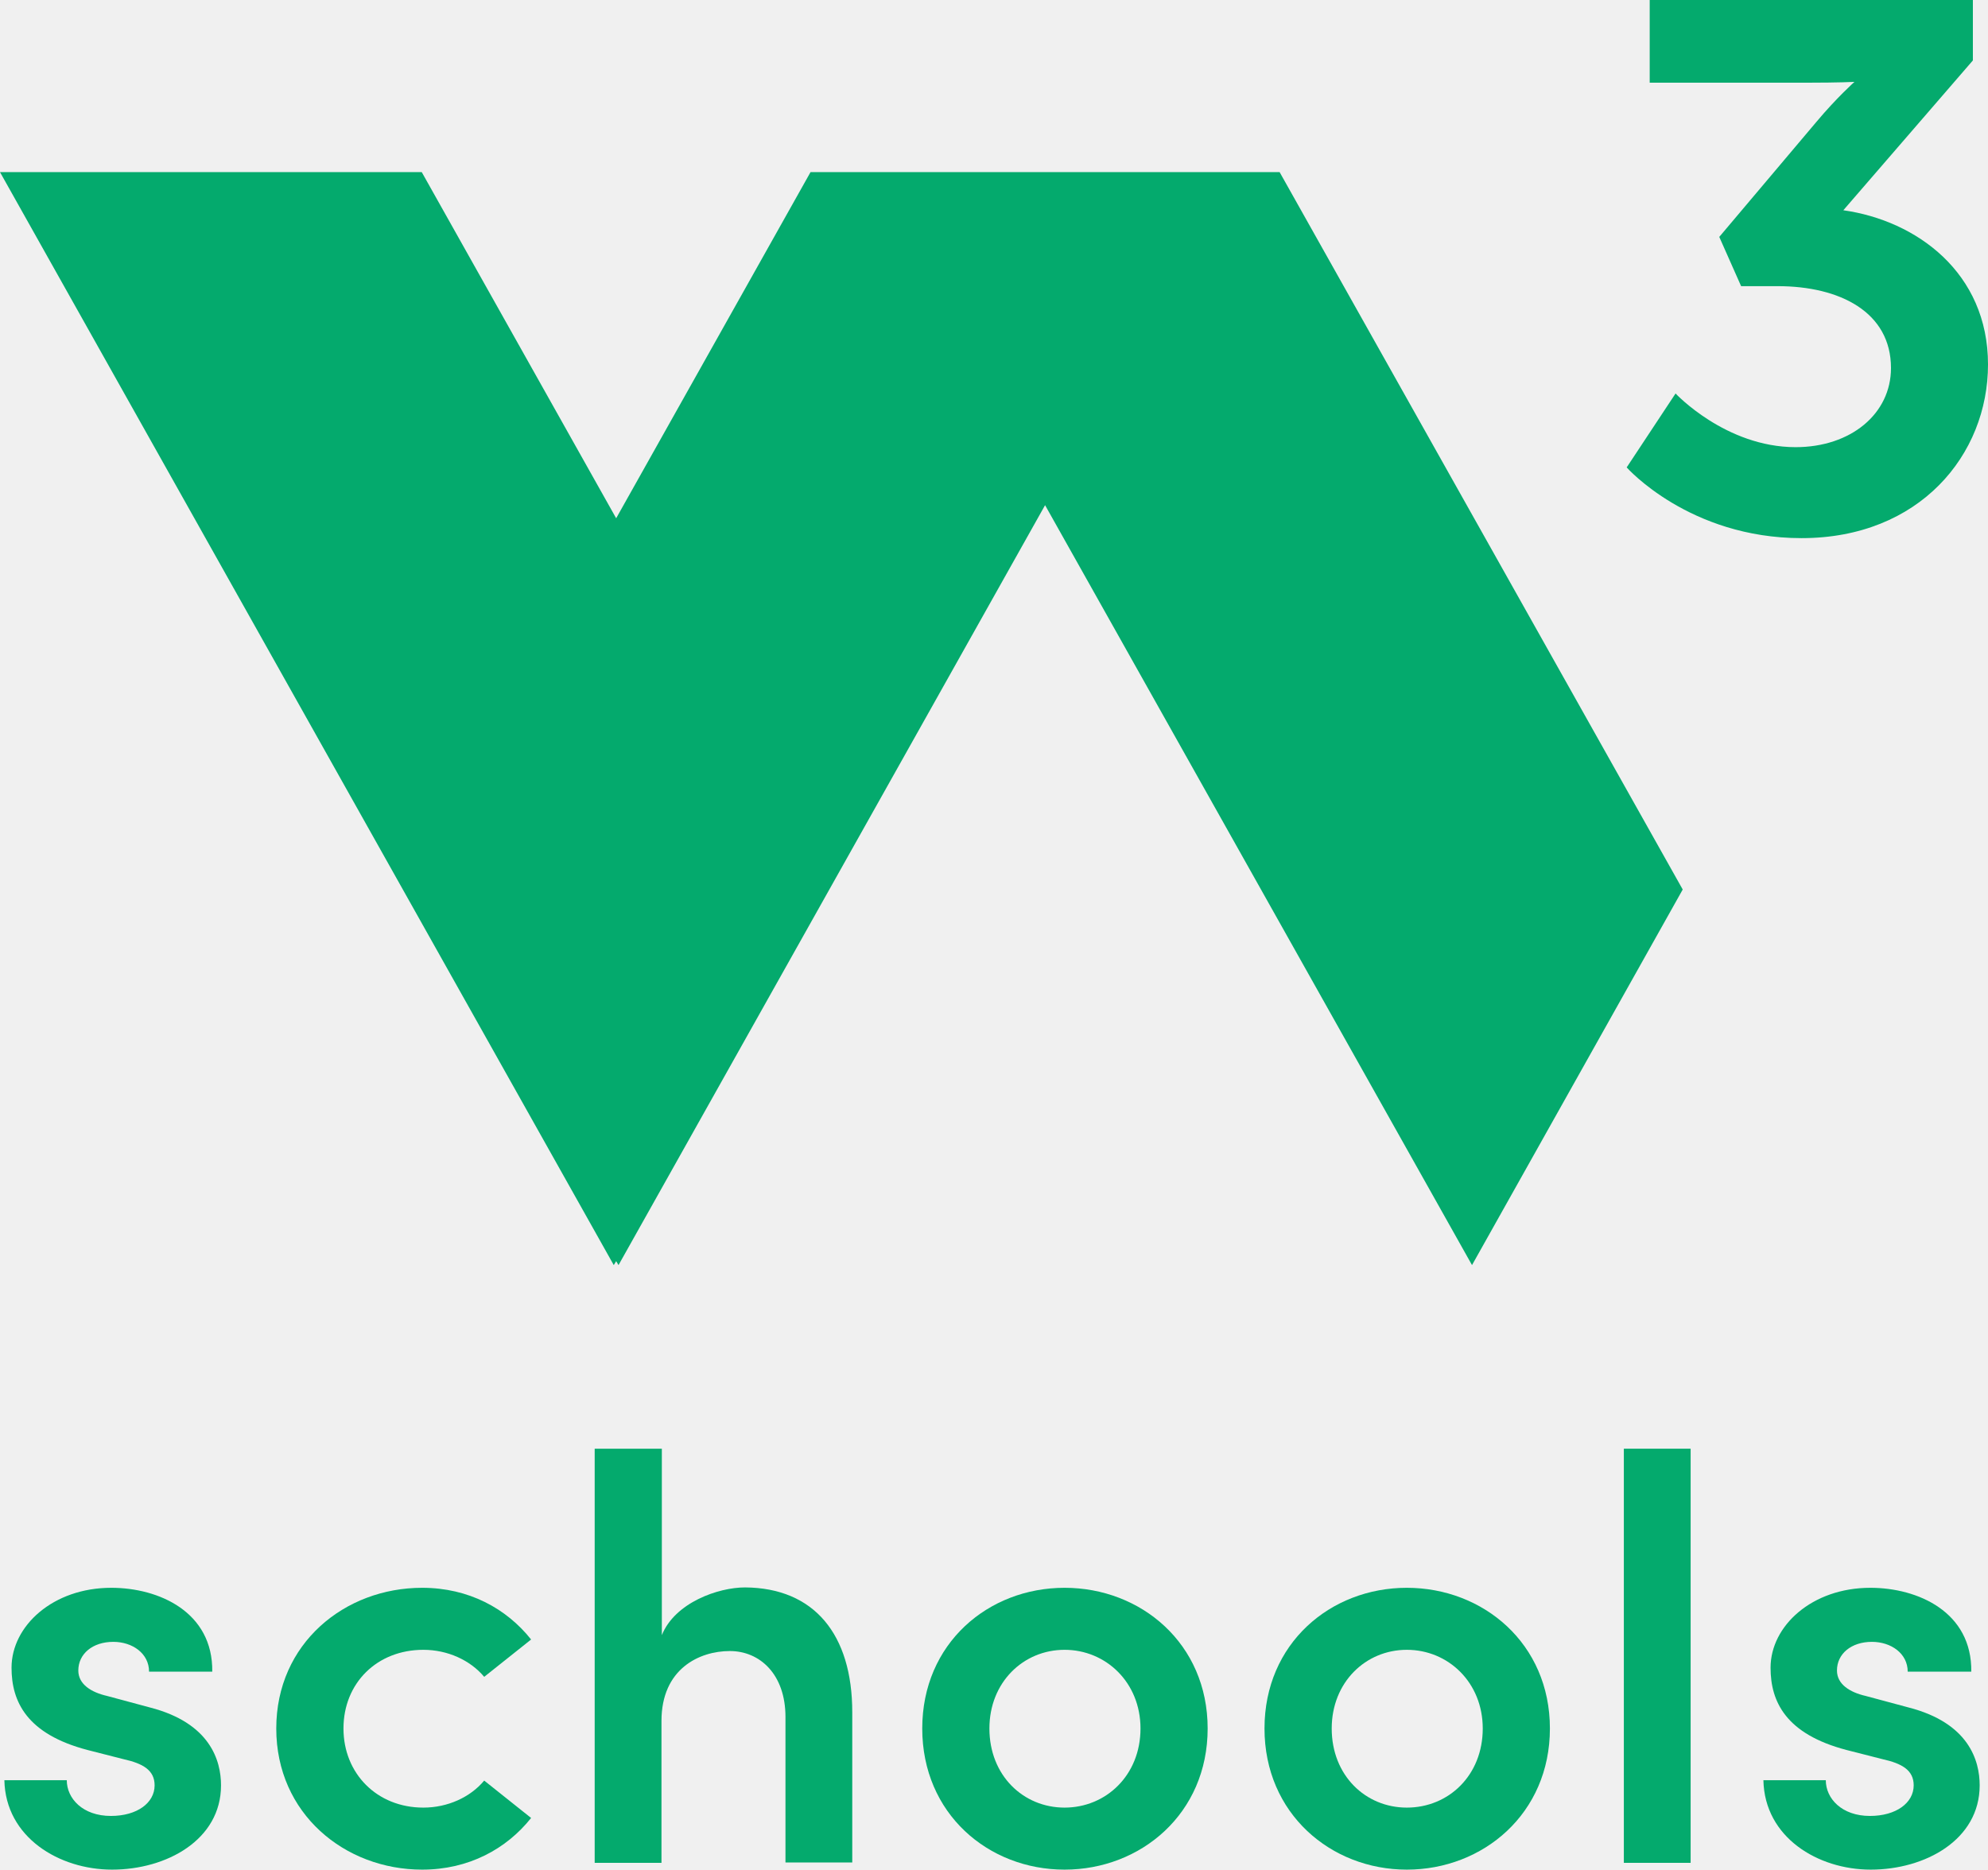
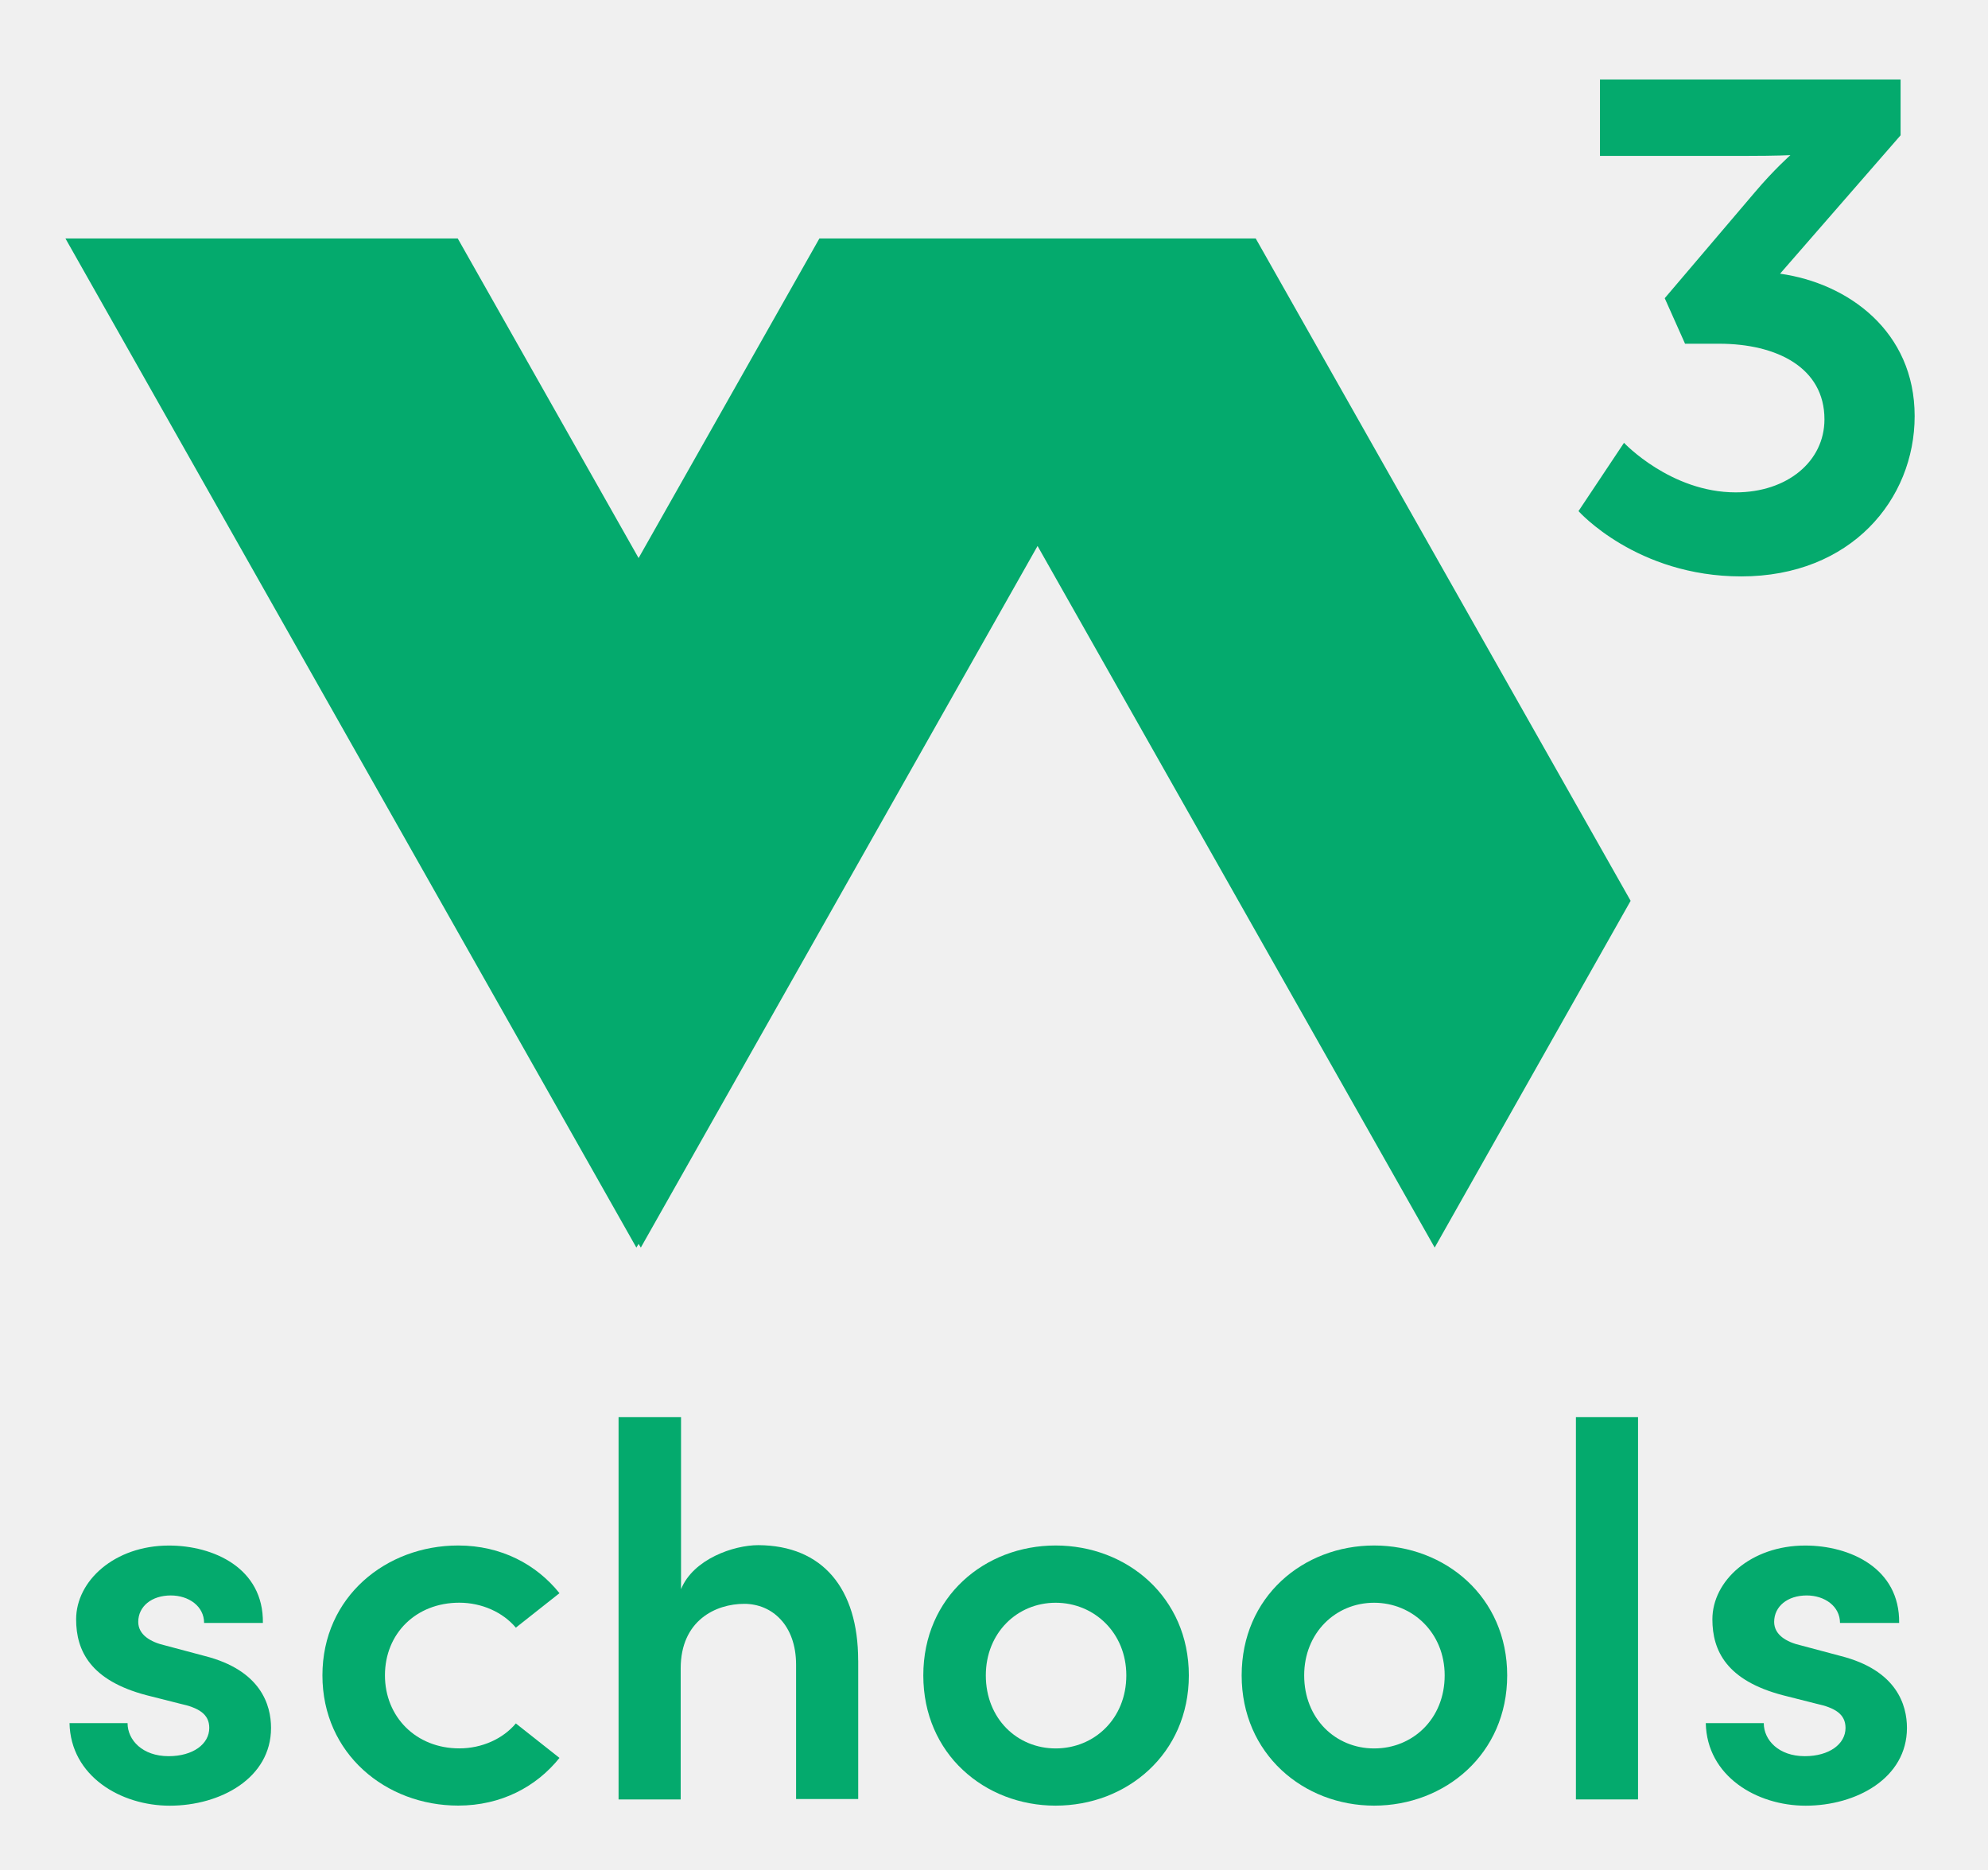
- <svg xmlns="http://www.w3.org/2000/svg" viewBox="0 0 54 50.8">
-   <defs>
-     <clipPath id="clip0">
-       <rect width="37.277" height="35" fill="white" />
-     </clipPath>
-   </defs>
-   <g clip-path="url(#clip0)" transform="matrix(1.451231, 0, 0, 1.451231, -0.05385433, -2.645e-9)" style="">
-     <path d="M31.399 7.366C31.399 7.366 32.336 8.371 33.646 8.371C34.68 8.371 35.431 7.746 35.431 6.89C35.431 5.841 34.472 5.357 33.311 5.357H32.626L32.217 4.435L34.033 2.284C34.42 1.823 34.747 1.533 34.747 1.533C34.747 1.533 34.457 1.548 33.869 1.548H30.915V0L36.964 0V1.131L34.539 3.936C35.908 4.129 37.247 5.104 37.247 6.823C37.247 8.512 35.967 10.074 33.757 10.074C31.652 10.074 30.484 8.75 30.484 8.75L31.399 7.366Z" fill="#04AA6D" />
-     <path d="M19.598 9.457L27.589 23.683L31.533 16.652L23.988 3.222H15.208L11.57 9.702L7.931 3.222H0.037L11.525 23.683L11.57 23.609L11.614 23.683L19.598 9.457Z" fill="#04AA6D" />
-     <path d="M0.119 33.326H1.287C1.287 33.668 1.585 33.995 2.113 33.995C2.604 33.995 2.931 33.75 2.931 33.422C2.931 33.14 2.716 33.013 2.344 32.931L1.674 32.76C0.543 32.463 0.253 31.86 0.253 31.22C0.253 30.439 1.027 29.724 2.12 29.724C3.013 29.724 4.025 30.178 4.01 31.294H2.827C2.827 30.952 2.515 30.736 2.158 30.736C1.771 30.736 1.503 30.96 1.503 31.272C1.503 31.533 1.748 31.681 2.039 31.748L2.842 31.964C3.973 32.254 4.174 32.961 4.174 33.422C4.174 34.442 3.155 35 2.135 35C1.146 35 0.141 34.397 0.119 33.326Z" fill="#04AA6D" />
-     <path d="M5.208 32.358C5.208 30.766 6.488 29.724 7.939 29.724C8.81 29.724 9.516 30.111 9.978 30.692L9.1 31.391C8.839 31.079 8.415 30.885 7.961 30.885C7.091 30.885 6.466 31.51 6.466 32.358C6.466 33.199 7.091 33.839 7.961 33.839C8.415 33.839 8.839 33.646 9.1 33.333L9.978 34.033C9.516 34.613 8.81 35 7.939 35C6.488 35 5.208 33.951 5.208 32.358Z" fill="#04AA6D" />
-     <path d="M15.989 32.053V34.866H14.739V32.143C14.739 31.339 14.256 30.908 13.698 30.908C13.125 30.908 12.418 31.242 12.418 32.217V34.873H11.168V27.12H12.425V30.61C12.671 30 13.482 29.717 13.981 29.717C15.275 29.725 15.989 30.595 15.989 32.053Z" fill="#04AA6D" />
-     <path d="M17.299 32.358C17.299 30.766 18.534 29.724 19.963 29.724C21.391 29.724 22.641 30.766 22.641 32.358C22.641 33.951 21.391 35 19.963 35C18.534 35 17.299 33.951 17.299 32.358ZM21.384 32.358C21.384 31.495 20.736 30.885 19.963 30.885C19.189 30.885 18.556 31.495 18.556 32.358C18.556 33.236 19.189 33.839 19.963 33.839C20.736 33.839 21.384 33.236 21.384 32.358Z" fill="#04AA6D" />
-     <path d="M23.705 32.358C23.705 30.766 24.94 29.724 26.369 29.724C27.797 29.724 29.047 30.766 29.047 32.358C29.047 33.951 27.797 35 26.369 35C24.948 35 23.705 33.951 23.705 32.358ZM27.79 32.358C27.79 31.495 27.143 30.885 26.369 30.885C25.595 30.885 24.963 31.495 24.963 32.358C24.963 33.236 25.595 33.839 26.369 33.839C27.15 33.839 27.79 33.236 27.79 32.358Z" fill="#04AA6D" />
-     <path d="M30.431 34.873V27.12H31.681V34.873H30.431Z" fill="#04AA6D" />
-     <path d="M33.043 33.326H34.211C34.211 33.668 34.509 33.995 35.037 33.995C35.528 33.995 35.856 33.75 35.856 33.422C35.856 33.14 35.64 33.013 35.268 32.931L34.598 32.76C33.467 32.463 33.177 31.86 33.177 31.22C33.177 30.439 33.951 29.724 35.045 29.724C35.937 29.724 36.949 30.178 36.934 31.294H35.744C35.744 30.952 35.431 30.736 35.074 30.736C34.687 30.736 34.42 30.96 34.42 31.272C34.42 31.533 34.665 31.681 34.955 31.748L35.759 31.964C36.89 32.254 37.091 32.961 37.091 33.422C37.091 34.442 36.071 35 35.052 35C34.062 35 33.065 34.397 33.043 33.326Z" fill="#04AA6D" />
+ <svg xmlns="http://www.w3.org/2000/svg" id="eOo3BRFcIqL1" viewBox="0 0 54 50.8" shape-rendering="geometricPrecision" text-rendering="geometricPrecision" project-id="40110f352ea44886b388a8a3282b7e52" export-id="f9eab3f62c834dc6a9cf78d7e5e66b5a" cached="false">
+   <g transform="matrix(1.349904 0 0 1.339832 1.727763 2.162006)">
+     <path d="M31.399,7.366c0,0,.938,1.004,2.247,1.004c1.034,0,1.786-.625,1.786-1.481c0-1.049-.96-1.533-2.121-1.533h-.684l-.409-.923l1.815-2.15c.387-.461.714-.751.714-.751s-.29.015-.878.015h-2.954v-1.548h6.049v1.131L34.539,3.936c1.369.193,2.708,1.168,2.708,2.887c0,1.689-1.28,3.251-3.49,3.251-2.106,0-3.274-1.324-3.274-1.324l.915-1.384Z" fill="#04aa6d" />
+     <path d="M19.598,9.457L27.589,23.683l3.943-7.031L23.988,3.222h-8.78L11.57,9.702L7.931,3.222h-7.894L11.525,23.683l.045-.074.045.074L19.598,9.457Z" fill="#04aa6d" />
+     <path d="M0.119,33.326h1.168c0,.342.298.67.826.67.491,0,.818-.246.818-.573c0-.283-.216-.409-.588-.491l-.67-.171c-1.131-.298-1.421-.9-1.421-1.54c0-.781.774-1.496,1.868-1.496.893,0,1.905.454,1.89,1.57h-1.183c0-.342-.312-.558-.67-.558-.387,0-.655.223-.655.536c0,.261.246.409.536.476l.804.216c1.131.29,1.332.997,1.332,1.458c0,1.019-1.019,1.577-2.039,1.577-.99,0-1.994-.603-2.016-1.674Z" fill="#04aa6d" />
+     <path d="M5.208,32.358c0-1.592,1.28-2.634,2.731-2.634.871,0,1.577.387,2.039.967l-.878.699c-.26-.312-.685-.506-1.138-.506-.871,0-1.496.625-1.496,1.473c0,.841.625,1.481,1.496,1.481.454,0,.878-.193,1.138-.506l.878.699c-.461.58-1.168.967-2.039.967-1.451,0-2.731-1.049-2.731-2.641Z" fill="#04aa6d" />
+     <path d="M15.989,32.053v2.812h-1.25v-2.723c0-.804-.484-1.235-1.042-1.235-.573,0-1.28.335-1.28,1.31v2.656h-1.25v-7.753h1.257v3.49c.246-.61,1.057-.893,1.555-.893c1.295.007,2.009.878,2.009,2.336Z" fill="#04aa6d" />
+     <path d="M17.299,32.358c0-1.592,1.235-2.634,2.664-2.634c1.429,0,2.679,1.042,2.679,2.634s-1.25,2.641-2.679,2.641c-1.429,0-2.664-1.049-2.664-2.641Zm4.085,0c0-.863-.647-1.473-1.421-1.473s-1.406.61-1.406,1.473c0,.878.632,1.481,1.406,1.481s1.421-.603,1.421-1.481Z" fill="#04aa6d" />
+     <path d="M23.705,32.358c0-1.592,1.235-2.634,2.664-2.634s2.679,1.042,2.679,2.634-1.25,2.641-2.679,2.641c-1.421,0-2.664-1.049-2.664-2.641Zm4.085,0c0-.863-.647-1.473-1.421-1.473s-1.406.61-1.406,1.473c0,.878.632,1.481,1.406,1.481.781,0,1.421-.603,1.421-1.481Z" fill="#04aa6d" />
+     <path d="M30.431,34.873v-7.753h1.25v7.753h-1.25Z" fill="#04aa6d" />
+     <path d="M33.043,33.326h1.168c0,.342.298.67.826.67.491,0,.819-.246.819-.573c0-.283-.216-.409-.588-.491l-.67-.171c-1.131-.298-1.421-.9-1.421-1.54c0-.781.774-1.496,1.868-1.496.893,0,1.905.454,1.89,1.57h-1.19c0-.342-.312-.558-.67-.558-.387,0-.655.223-.655.536c0,.261.245.409.536.476l.804.216c1.131.29,1.332.997,1.332,1.458c0,1.019-1.019,1.577-2.039,1.577-.99,0-1.987-.603-2.009-1.674Z" fill="#04aa6d" />
  </g>
</svg>
